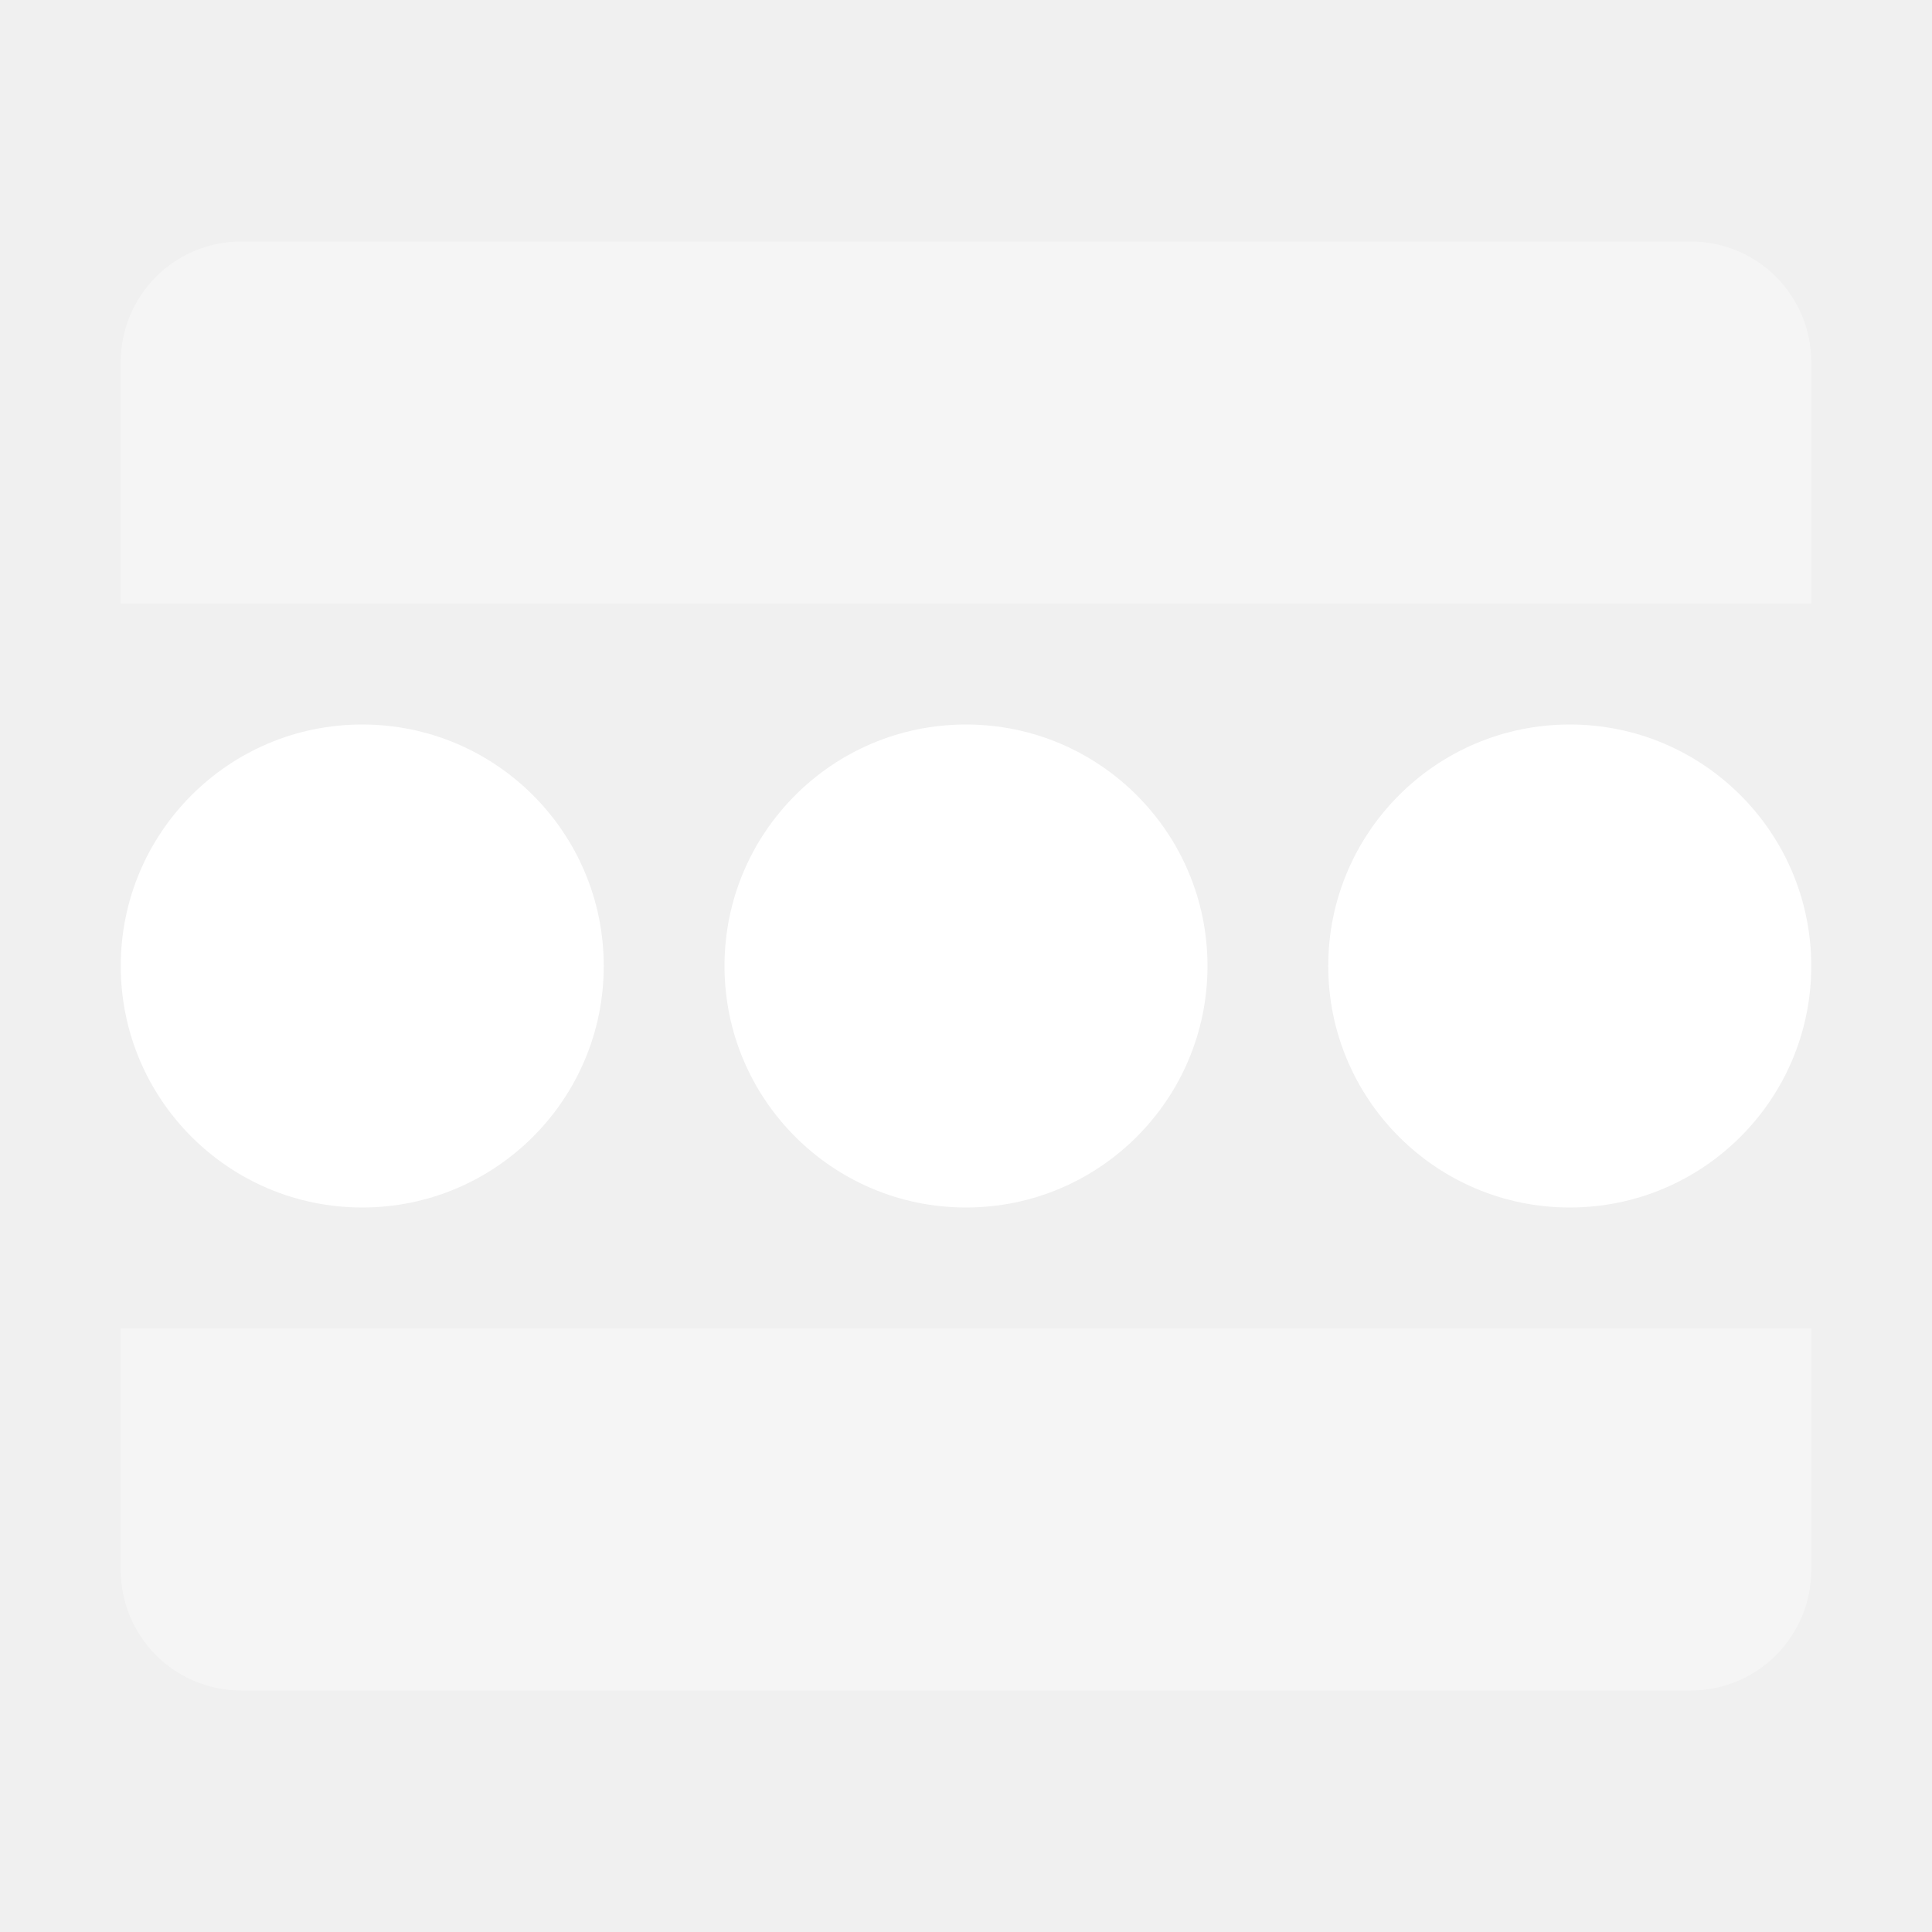
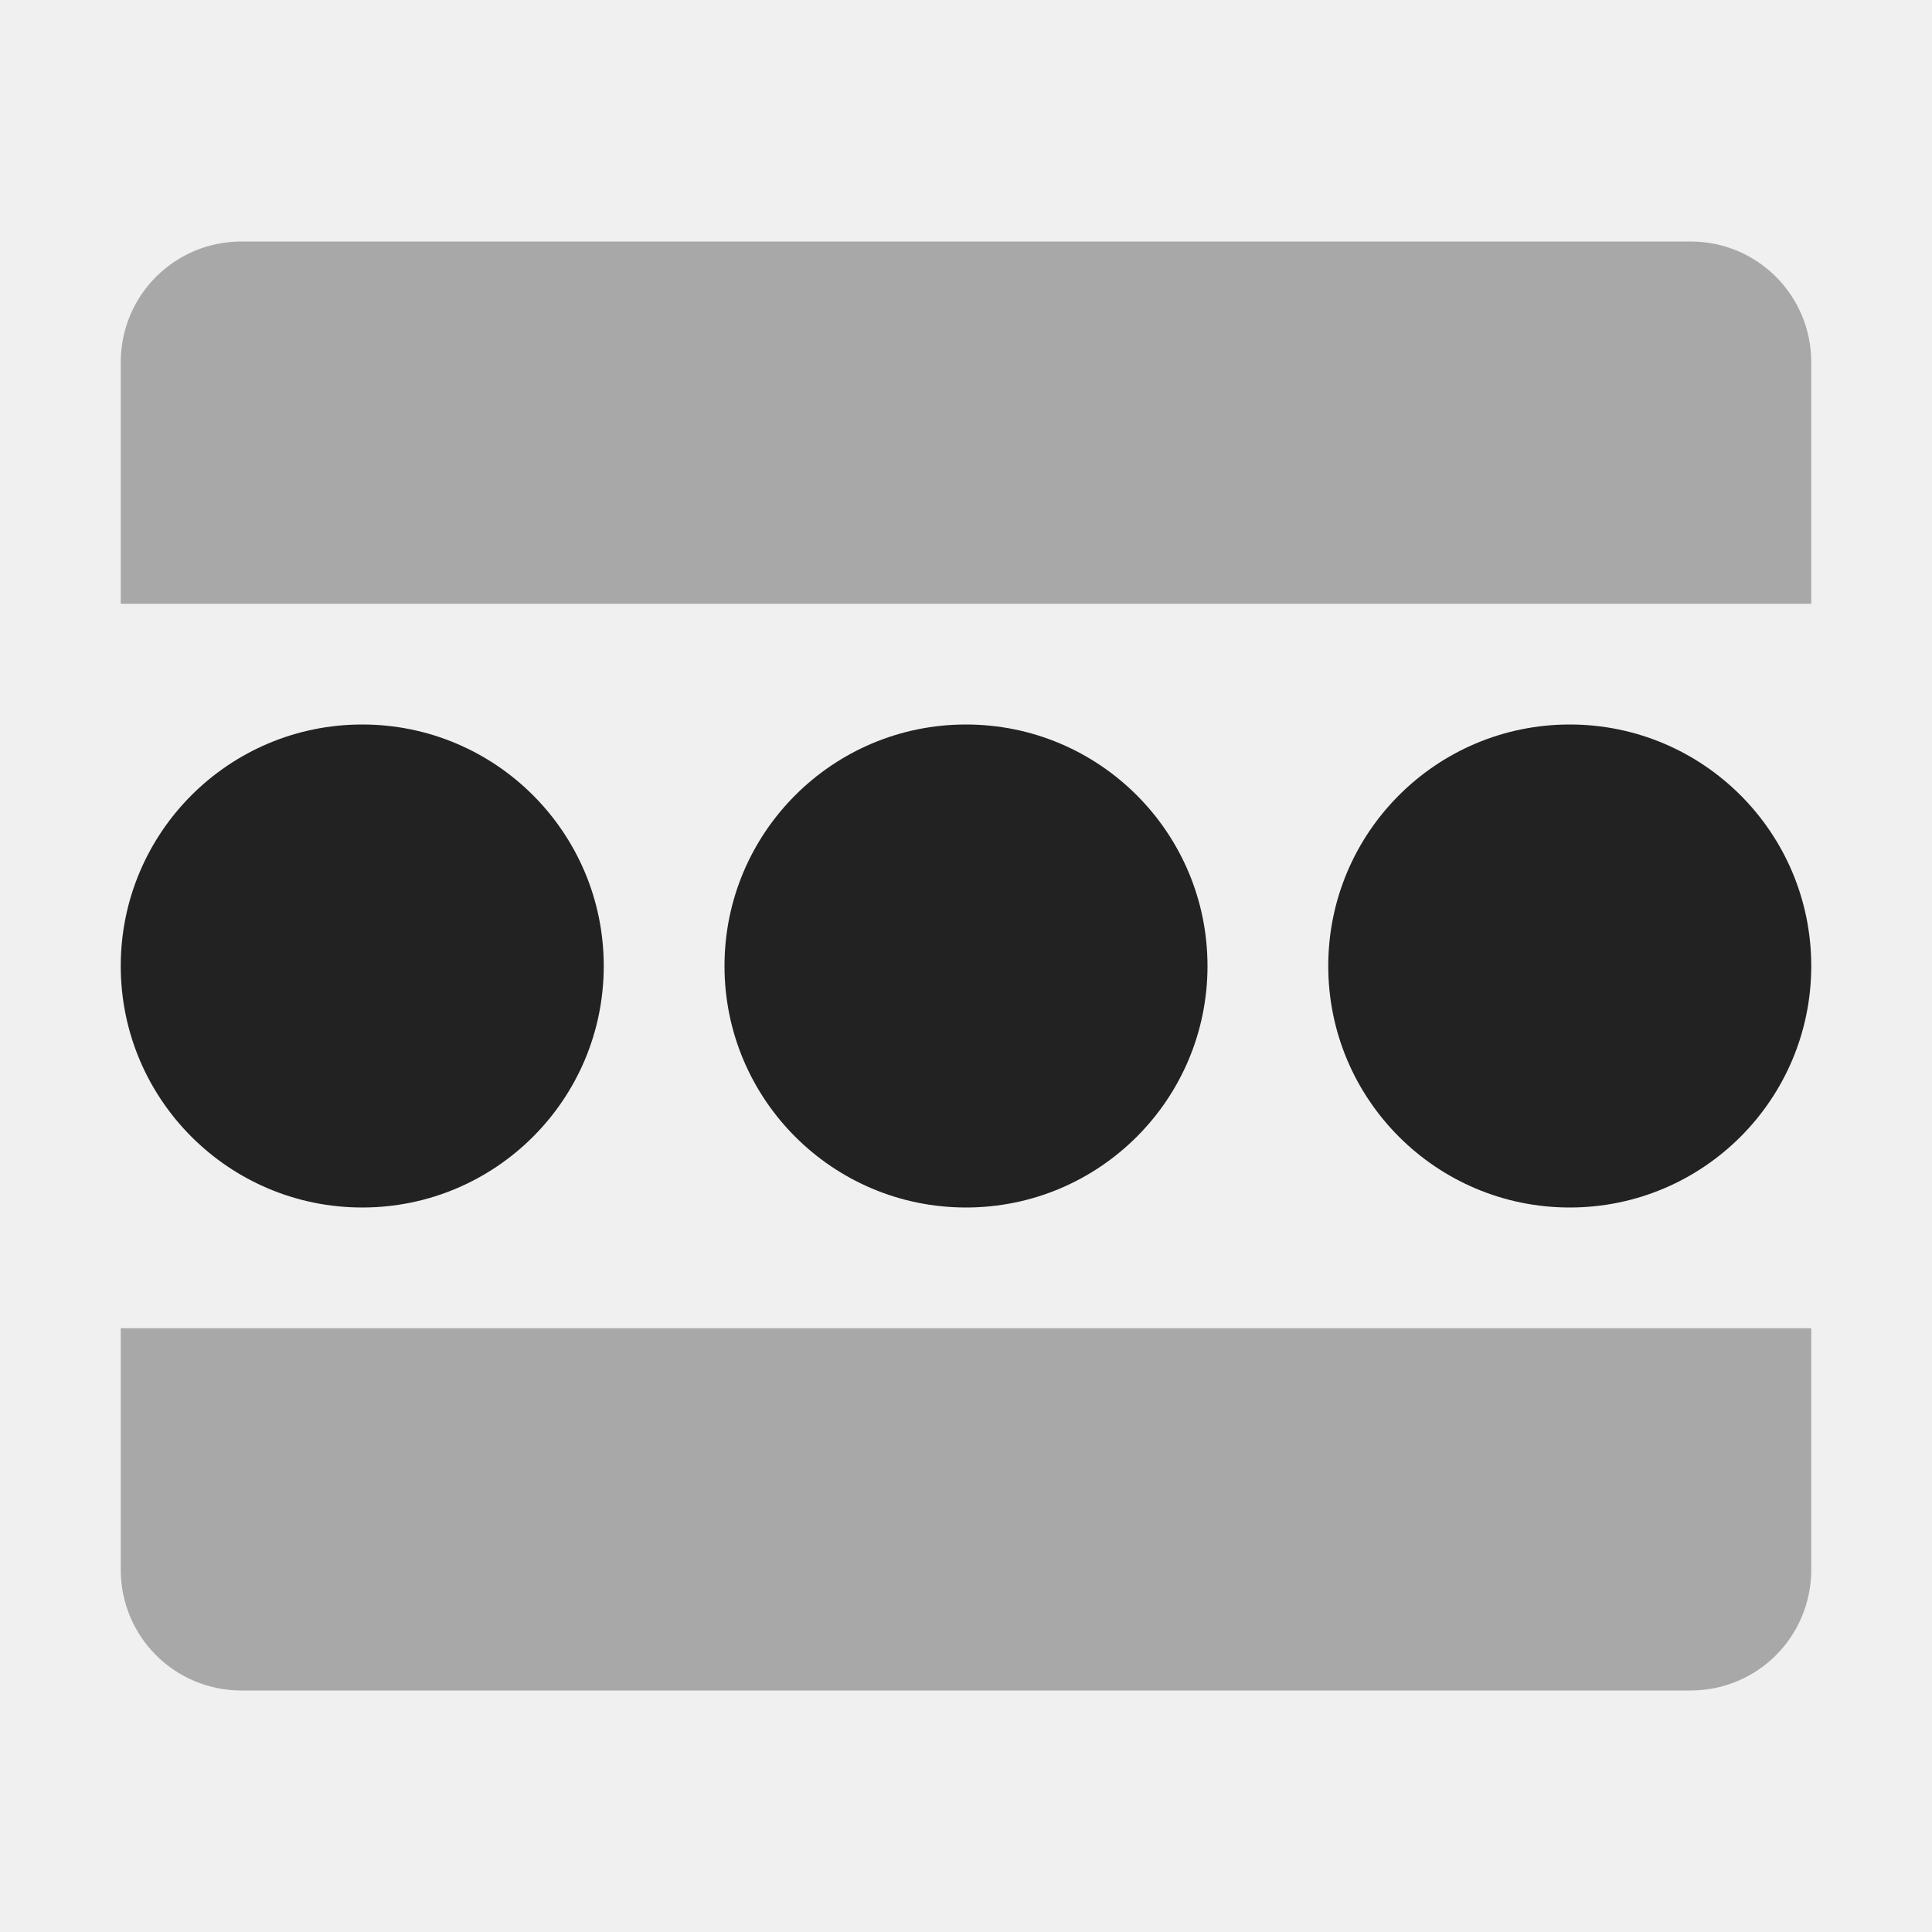
<svg xmlns="http://www.w3.org/2000/svg" width="16" height="16" version="1.1">
-   <path style="opacity:.35;fill:#ffffff" d="M 2,2 C 1.446,2 1,2.446 1,3 V 5 H 15 V 3 C 15,2.446 14.554,2 14,2 Z M 1,11 V 13 C 1,13.554 1.446,14 2,14 H 14 C 14.554,14 15,13.554 15,13 V 11 Z" />
-   <path style="fill:#ffffff" d="M 5,8 A 2,2 0 0 1 3,10 2,2 0 0 1 1,8 2,2 0 0 1 3,6 2,2 0 0 1 5,8 Z" />
-   <path style="fill:#ffffff" d="M 10,8 A 2,2 0 0 1 8,10 2,2 0 0 1 6,8 2,2 0 0 1 8,6 2,2 0 0 1 10,8 Z" />
-   <path style="fill:#ffffff" d="M 15,8 A 2,2 0 0 1 13,10 2,2 0 0 1 11,8 2,2 0 0 1 13,6 2,2 0 0 1 15,8 Z" />
+   <path style="opacity:.35;fill:#222222" d="M 2,2 C 1.446,2 1,2.446 1,3 V 5 H 15 V 3 C 15,2.446 14.554,2 14,2 Z M 1,11 V 13 C 1,13.554 1.446,14 2,14 H 14 C 14.554,14 15,13.554 15,13 V 11 Z" />
+   <path style="fill:#222222" d="M 5,8 A 2,2 0 0 1 3,10 2,2 0 0 1 1,8 2,2 0 0 1 3,6 2,2 0 0 1 5,8 Z" />
+   <path style="fill:#222222" d="M 10,8 A 2,2 0 0 1 8,10 2,2 0 0 1 6,8 2,2 0 0 1 8,6 2,2 0 0 1 10,8 Z" />
+   <path style="fill:#222222" d="M 15,8 A 2,2 0 0 1 13,10 2,2 0 0 1 11,8 2,2 0 0 1 13,6 2,2 0 0 1 15,8 Z" />
</svg>
